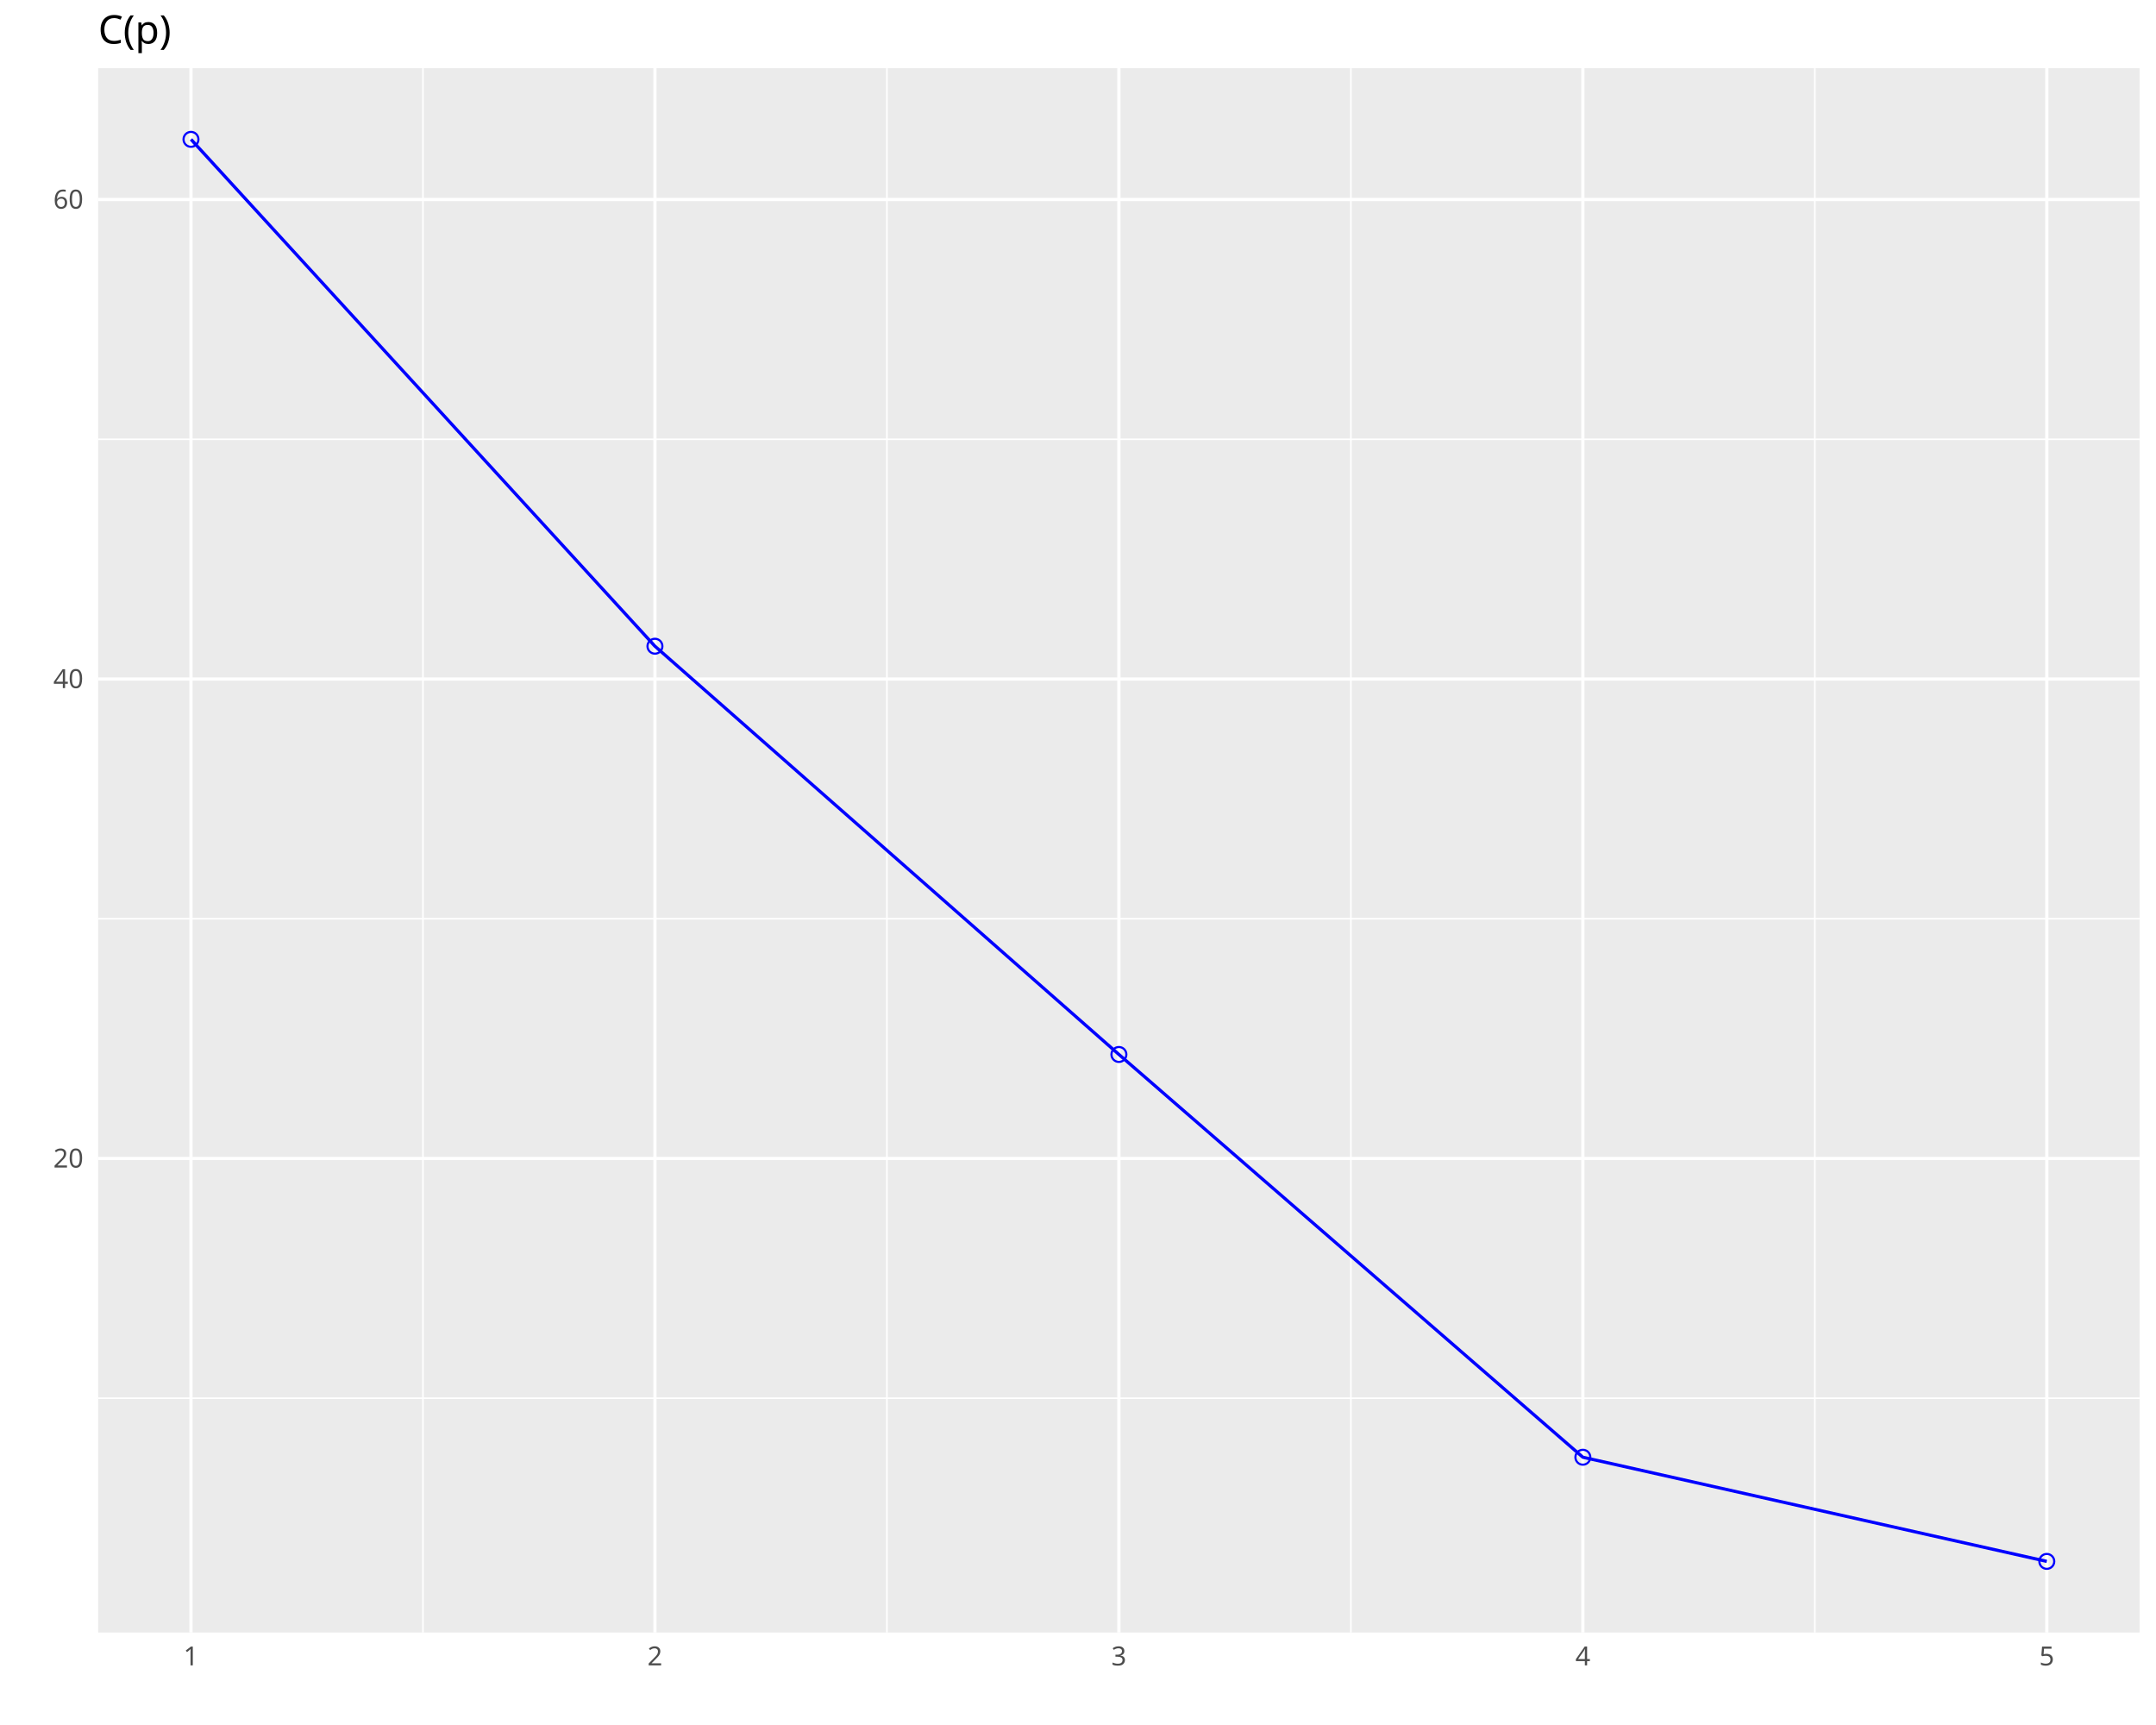
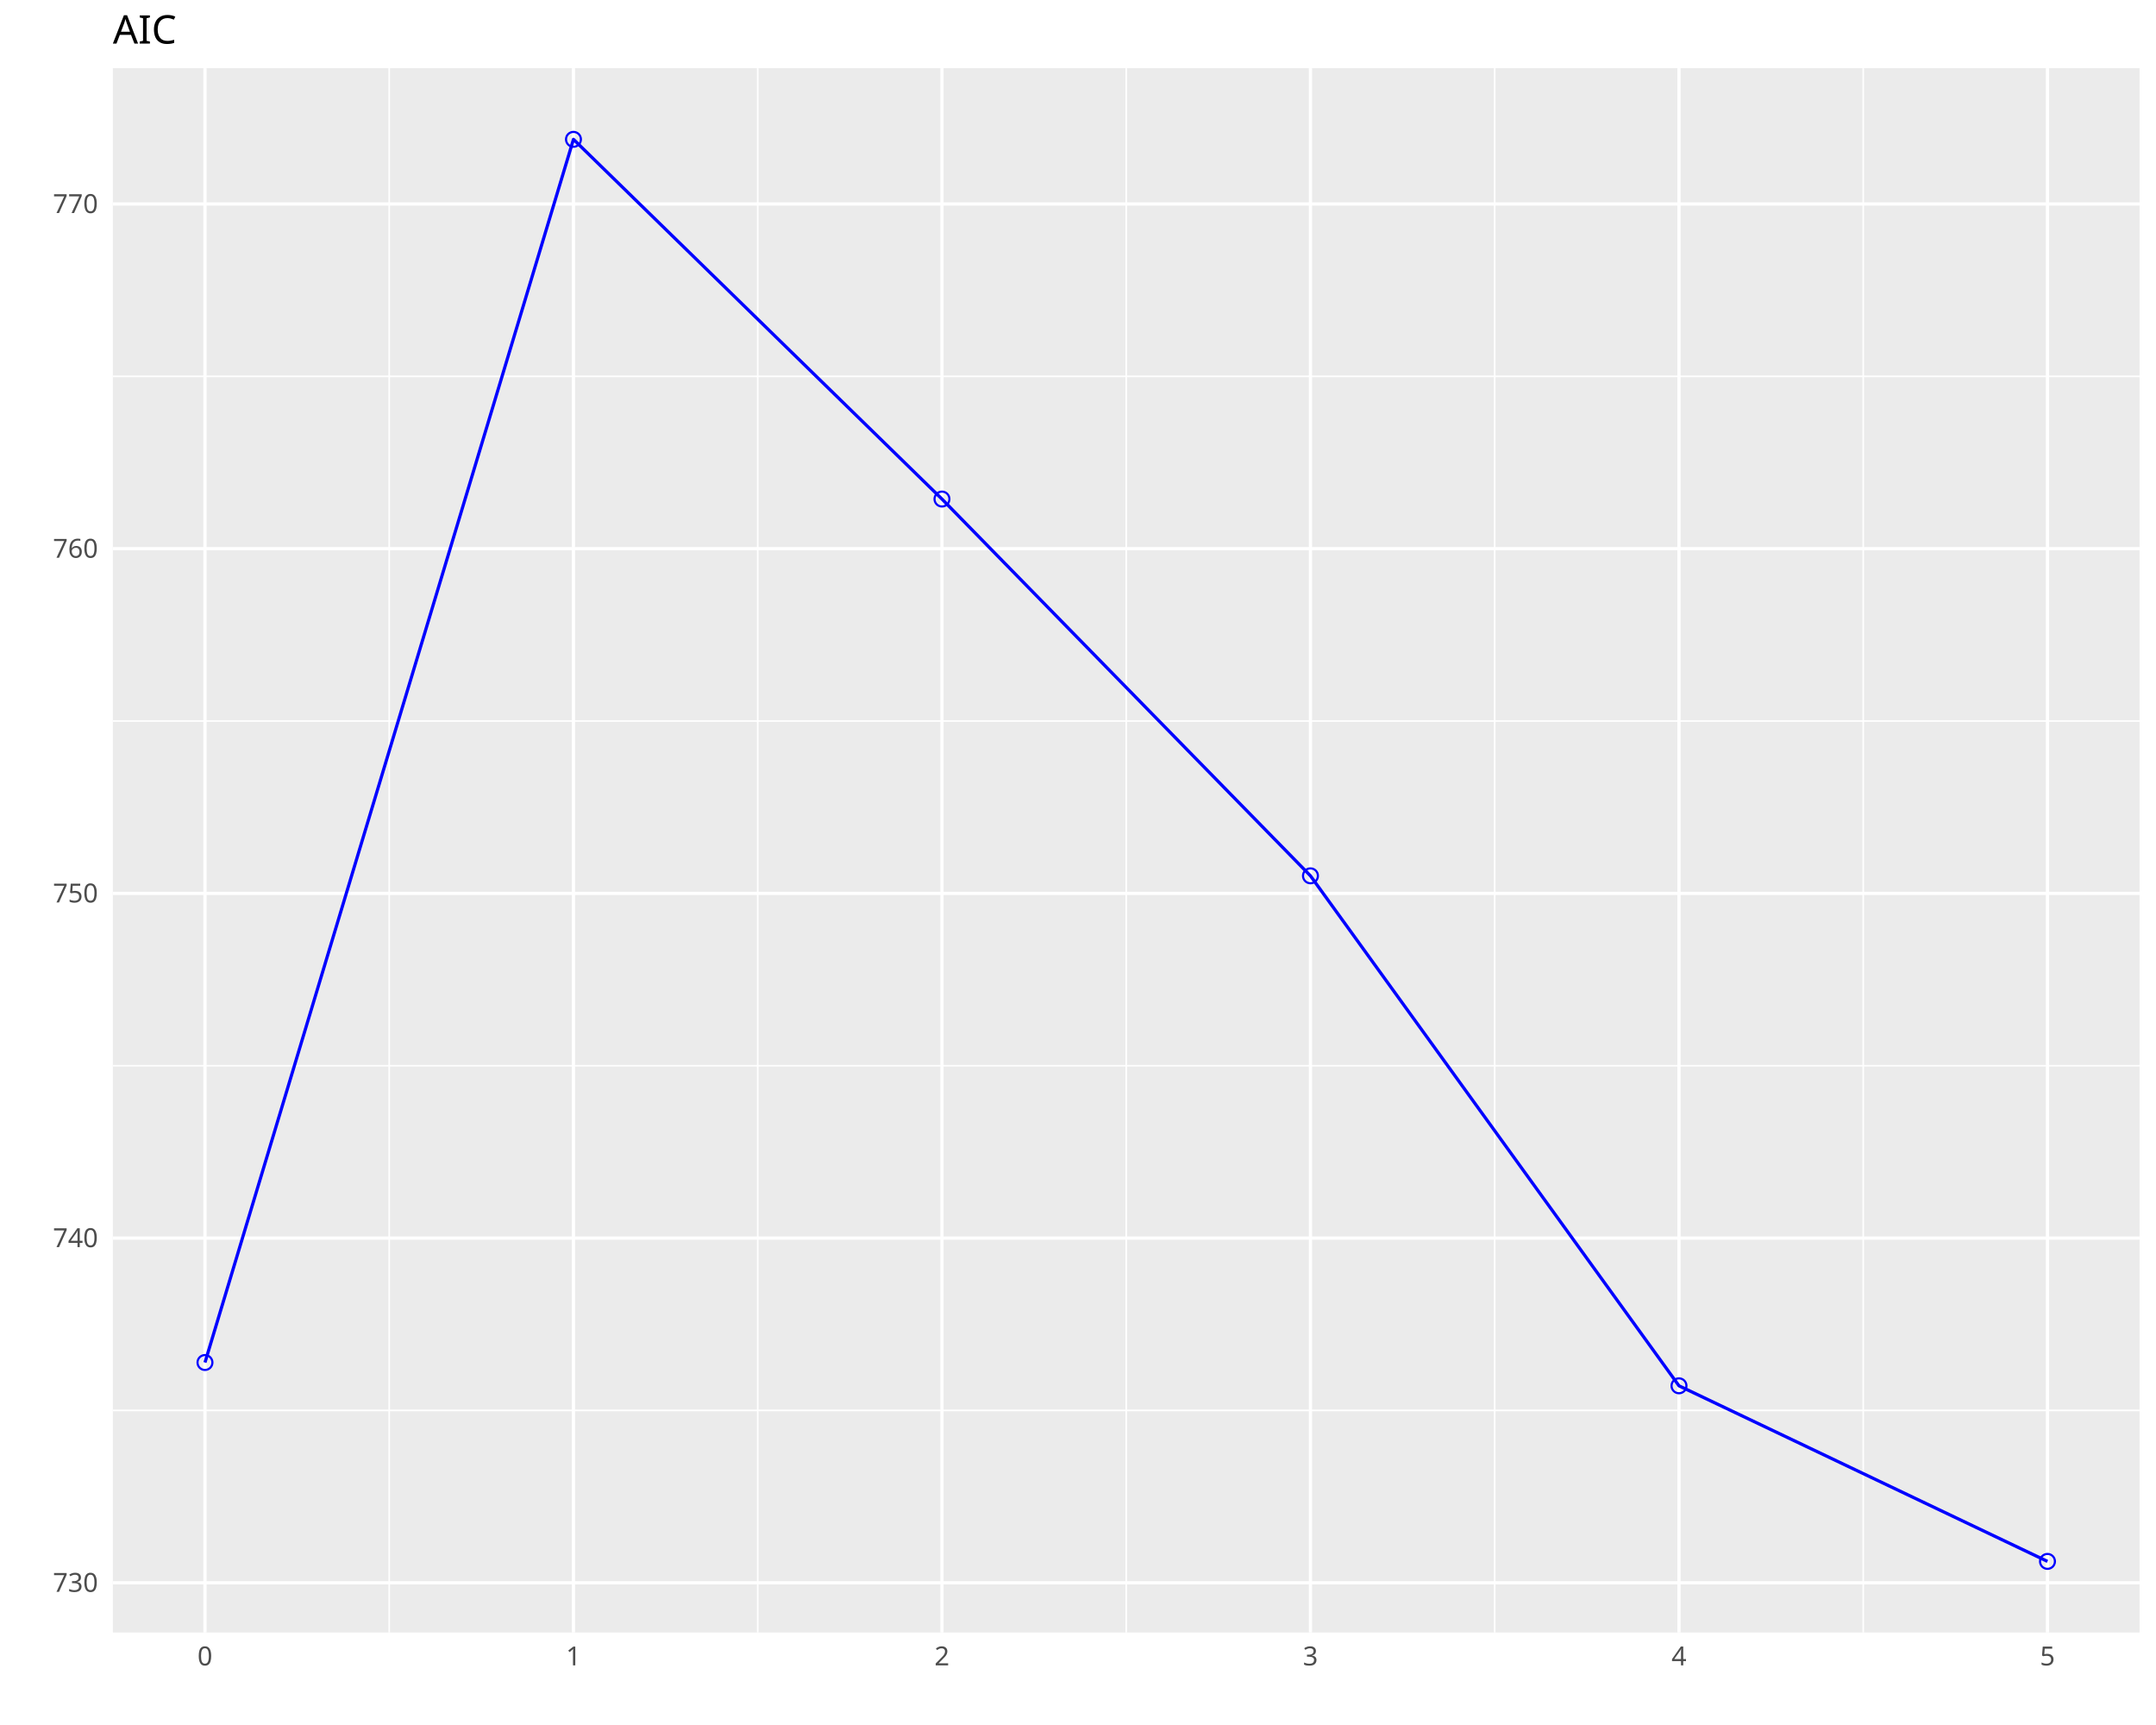
<svg xmlns="http://www.w3.org/2000/svg" class="svglite" data-engine-version="2.0" width="720.00pt" height="576.00pt" viewBox="0 0 720.00 576.00">
  <defs>
    <style type="text/css">
    .svglite line, .svglite polyline, .svglite polygon, .svglite path, .svglite rect, .svglite circle {
      fill: none;
      stroke: #000000;
      stroke-linecap: round;
      stroke-linejoin: round;
      stroke-miterlimit: 10.00;
    }
  </style>
  </defs>
  <rect width="100%" height="100%" style="stroke: none; fill: #FFFFFF;" />
  <defs>
    <clipPath id="cpMC4wMHw3MjAuMDB8MC4wMHw1NzYuMDA=">
      <rect x="0.00" y="0.00" width="720.00" height="576.00" />
    </clipPath>
  </defs>
  <g clip-path="url(#cpMC4wMHw3MjAuMDB8MC4wMHw1NzYuMDA=)">
    <rect x="0.00" y="0.00" width="720.00" height="576.00" style="stroke-width: 1.07; stroke: #FFFFFF; fill: #FFFFFF;" />
  </g>
  <defs>
-     <clipPath id="cpMzIuNzl8NzE0LjUyfDIyLjc4fDU0NS4xMQ==">
-       <rect x="32.79" y="22.78" width="681.73" height="522.33" />
+     <clipPath id="cpMzcuNjl8NzE0LjUyfDIyLjc4fDU0NS4xMQ==">
+       <rect x="37.69" y="22.78" width="676.83" height="522.33" />
    </clipPath>
  </defs>
-   <g clip-path="url(#cpMzIuNzl8NzE0LjUyfDIyLjc4fDU0NS4xMQ==)">
-     <rect x="32.79" y="22.78" width="681.73" height="522.33" style="stroke-width: 1.07; stroke: none; fill: #EBEBEB;" />
-     <polyline points="32.79,466.88 714.52,466.88 " style="stroke-width: 0.53; stroke: #FFFFFF; stroke-linecap: butt;" />
-     <polyline points="32.79,306.78 714.52,306.78 " style="stroke-width: 0.53; stroke: #FFFFFF; stroke-linecap: butt;" />
-     <polyline points="32.79,146.68 714.52,146.68 " style="stroke-width: 0.53; stroke: #FFFFFF; stroke-linecap: butt;" />
-     <polyline points="141.25,545.11 141.25,22.78 " style="stroke-width: 0.53; stroke: #FFFFFF; stroke-linecap: butt;" />
-     <polyline points="296.19,545.11 296.19,22.78 " style="stroke-width: 0.53; stroke: #FFFFFF; stroke-linecap: butt;" />
-     <polyline points="451.13,545.11 451.13,22.78 " style="stroke-width: 0.53; stroke: #FFFFFF; stroke-linecap: butt;" />
-     <polyline points="606.06,545.11 606.06,22.78 " style="stroke-width: 0.53; stroke: #FFFFFF; stroke-linecap: butt;" />
-     <polyline points="32.79,386.83 714.52,386.83 " style="stroke-width: 1.07; stroke: #FFFFFF; stroke-linecap: butt;" />
-     <polyline points="32.79,226.73 714.52,226.73 " style="stroke-width: 1.07; stroke: #FFFFFF; stroke-linecap: butt;" />
-     <polyline points="32.79,66.63 714.52,66.63 " style="stroke-width: 1.07; stroke: #FFFFFF; stroke-linecap: butt;" />
-     <polyline points="63.78,545.11 63.78,22.78 " style="stroke-width: 1.07; stroke: #FFFFFF; stroke-linecap: butt;" />
-     <polyline points="218.72,545.11 218.72,22.78 " style="stroke-width: 1.07; stroke: #FFFFFF; stroke-linecap: butt;" />
-     <polyline points="373.66,545.11 373.66,22.78 " style="stroke-width: 1.07; stroke: #FFFFFF; stroke-linecap: butt;" />
-     <polyline points="528.60,545.11 528.60,22.78 " style="stroke-width: 1.07; stroke: #FFFFFF; stroke-linecap: butt;" />
-     <polyline points="683.53,545.11 683.53,22.78 " style="stroke-width: 1.07; stroke: #FFFFFF; stroke-linecap: butt;" />
-     <polyline points="63.78,46.53 218.72,215.78 373.66,352.10 528.60,486.59 683.53,521.37 " style="stroke-width: 1.07; stroke: #0000FF; stroke-linecap: butt;" />
-     <circle cx="63.78" cy="46.53" r="2.49" style="stroke-width: 0.71; stroke: #0000FF;" />
-     <circle cx="218.72" cy="215.78" r="2.49" style="stroke-width: 0.71; stroke: #0000FF;" />
-     <circle cx="373.66" cy="352.10" r="2.49" style="stroke-width: 0.71; stroke: #0000FF;" />
-     <circle cx="528.60" cy="486.59" r="2.49" style="stroke-width: 0.71; stroke: #0000FF;" />
-     <circle cx="683.53" cy="521.37" r="2.49" style="stroke-width: 0.71; stroke: #0000FF;" />
+   <g clip-path="url(#cpMzcuNjl8NzE0LjUyfDIyLjc4fDU0NS4xMQ==)">
+     <rect x="37.69" y="22.78" width="676.83" height="522.33" style="stroke-width: 1.07; stroke: none; fill: #EBEBEB;" />
+     <polyline points="37.69,470.96 714.52,470.96 " style="stroke-width: 0.53; stroke: #FFFFFF; stroke-linecap: butt;" />
+     <polyline points="37.69,355.86 714.52,355.86 " style="stroke-width: 0.53; stroke: #FFFFFF; stroke-linecap: butt;" />
+     <polyline points="37.69,240.76 714.52,240.76 " style="stroke-width: 0.53; stroke: #FFFFFF; stroke-linecap: butt;" />
+     <polyline points="37.69,125.66 714.52,125.66 " style="stroke-width: 0.53; stroke: #FFFFFF; stroke-linecap: butt;" />
+     <polyline points="129.98,545.11 129.98,22.78 " style="stroke-width: 0.53; stroke: #FFFFFF; stroke-linecap: butt;" />
+     <polyline points="253.04,545.11 253.04,22.78 " style="stroke-width: 0.53; stroke: #FFFFFF; stroke-linecap: butt;" />
+     <polyline points="376.10,545.11 376.10,22.78 " style="stroke-width: 0.53; stroke: #FFFFFF; stroke-linecap: butt;" />
+     <polyline points="499.16,545.11 499.16,22.78 " style="stroke-width: 0.53; stroke: #FFFFFF; stroke-linecap: butt;" />
+     <polyline points="622.23,545.11 622.23,22.78 " style="stroke-width: 0.53; stroke: #FFFFFF; stroke-linecap: butt;" />
+     <polyline points="37.69,528.51 714.52,528.51 " style="stroke-width: 1.07; stroke: #FFFFFF; stroke-linecap: butt;" />
+     <polyline points="37.69,413.41 714.52,413.41 " style="stroke-width: 1.07; stroke: #FFFFFF; stroke-linecap: butt;" />
+     <polyline points="37.69,298.31 714.52,298.31 " style="stroke-width: 1.07; stroke: #FFFFFF; stroke-linecap: butt;" />
+     <polyline points="37.69,183.21 714.52,183.21 " style="stroke-width: 1.07; stroke: #FFFFFF; stroke-linecap: butt;" />
+     <polyline points="37.69,68.11 714.52,68.11 " style="stroke-width: 1.07; stroke: #FFFFFF; stroke-linecap: butt;" />
+     <polyline points="68.45,545.11 68.45,22.78 " style="stroke-width: 1.07; stroke: #FFFFFF; stroke-linecap: butt;" />
+     <polyline points="191.51,545.11 191.51,22.78 " style="stroke-width: 1.07; stroke: #FFFFFF; stroke-linecap: butt;" />
+     <polyline points="314.57,545.11 314.57,22.78 " style="stroke-width: 1.07; stroke: #FFFFFF; stroke-linecap: butt;" />
+     <polyline points="437.63,545.11 437.63,22.78 " style="stroke-width: 1.07; stroke: #FFFFFF; stroke-linecap: butt;" />
+     <polyline points="560.70,545.11 560.70,22.78 " style="stroke-width: 1.07; stroke: #FFFFFF; stroke-linecap: butt;" />
+     <polyline points="683.76,545.11 683.76,22.78 " style="stroke-width: 1.07; stroke: #FFFFFF; stroke-linecap: butt;" />
+     <polyline points="68.45,454.96 191.51,46.53 314.57,166.64 437.63,292.45 560.70,462.74 683.76,521.37 " style="stroke-width: 1.07; stroke: #0000FF; stroke-linecap: butt;" />
+     <circle cx="68.45" cy="454.96" r="2.49" style="stroke-width: 0.71; stroke: #0000FF;" />
+     <circle cx="191.51" cy="46.53" r="2.49" style="stroke-width: 0.71; stroke: #0000FF;" />
+     <circle cx="314.57" cy="166.64" r="2.49" style="stroke-width: 0.71; stroke: #0000FF;" />
+     <circle cx="437.63" cy="292.45" r="2.49" style="stroke-width: 0.71; stroke: #0000FF;" />
+     <circle cx="560.70" cy="462.74" r="2.49" style="stroke-width: 0.71; stroke: #0000FF;" />
+     <circle cx="683.76" cy="521.37" r="2.49" style="stroke-width: 0.71; stroke: #0000FF;" />
  </g>
  <g clip-path="url(#cpMC4wMHw3MjAuMDB8MC4wMHw1NzYuMDA=)">
-     <text x="27.86" y="389.86" text-anchor="end" style="font-size: 8.80px; fill: #4D4D4D; font-family: sans;" textLength="9.79px" lengthAdjust="spacingAndGlyphs">20</text>
-     <text x="27.86" y="229.76" text-anchor="end" style="font-size: 8.80px; fill: #4D4D4D; font-family: sans;" textLength="9.79px" lengthAdjust="spacingAndGlyphs">40</text>
-     <text x="27.86" y="69.66" text-anchor="end" style="font-size: 8.80px; fill: #4D4D4D; font-family: sans;" textLength="9.79px" lengthAdjust="spacingAndGlyphs">60</text>
-     <text x="63.78" y="556.10" text-anchor="middle" style="font-size: 8.80px; fill: #4D4D4D; font-family: sans;" textLength="4.89px" lengthAdjust="spacingAndGlyphs">1</text>
-     <text x="218.72" y="556.10" text-anchor="middle" style="font-size: 8.80px; fill: #4D4D4D; font-family: sans;" textLength="4.89px" lengthAdjust="spacingAndGlyphs">2</text>
-     <text x="373.66" y="556.10" text-anchor="middle" style="font-size: 8.80px; fill: #4D4D4D; font-family: sans;" textLength="4.89px" lengthAdjust="spacingAndGlyphs">3</text>
-     <text x="528.60" y="556.10" text-anchor="middle" style="font-size: 8.80px; fill: #4D4D4D; font-family: sans;" textLength="4.89px" lengthAdjust="spacingAndGlyphs">4</text>
-     <text x="683.53" y="556.10" text-anchor="middle" style="font-size: 8.80px; fill: #4D4D4D; font-family: sans;" textLength="4.89px" lengthAdjust="spacingAndGlyphs">5</text>
-     <text x="32.79" y="14.56" style="font-size: 13.20px; font-family: sans;" textLength="25.67px" lengthAdjust="spacingAndGlyphs">C(p)</text>
+     <text x="32.76" y="531.54" text-anchor="end" style="font-size: 8.80px; fill: #4D4D4D; font-family: sans;" textLength="14.68px" lengthAdjust="spacingAndGlyphs">730</text>
+     <text x="32.76" y="416.44" text-anchor="end" style="font-size: 8.80px; fill: #4D4D4D; font-family: sans;" textLength="14.68px" lengthAdjust="spacingAndGlyphs">740</text>
+     <text x="32.76" y="301.34" text-anchor="end" style="font-size: 8.80px; fill: #4D4D4D; font-family: sans;" textLength="14.68px" lengthAdjust="spacingAndGlyphs">750</text>
+     <text x="32.76" y="186.24" text-anchor="end" style="font-size: 8.80px; fill: #4D4D4D; font-family: sans;" textLength="14.68px" lengthAdjust="spacingAndGlyphs">760</text>
+     <text x="32.76" y="71.14" text-anchor="end" style="font-size: 8.80px; fill: #4D4D4D; font-family: sans;" textLength="14.68px" lengthAdjust="spacingAndGlyphs">770</text>
+     <text x="68.45" y="556.10" text-anchor="middle" style="font-size: 8.80px; fill: #4D4D4D; font-family: sans;" textLength="4.89px" lengthAdjust="spacingAndGlyphs">0</text>
+     <text x="191.51" y="556.10" text-anchor="middle" style="font-size: 8.80px; fill: #4D4D4D; font-family: sans;" textLength="4.89px" lengthAdjust="spacingAndGlyphs">1</text>
+     <text x="314.57" y="556.10" text-anchor="middle" style="font-size: 8.80px; fill: #4D4D4D; font-family: sans;" textLength="4.89px" lengthAdjust="spacingAndGlyphs">2</text>
+     <text x="437.63" y="556.10" text-anchor="middle" style="font-size: 8.80px; fill: #4D4D4D; font-family: sans;" textLength="4.89px" lengthAdjust="spacingAndGlyphs">3</text>
+     <text x="560.70" y="556.10" text-anchor="middle" style="font-size: 8.80px; fill: #4D4D4D; font-family: sans;" textLength="4.89px" lengthAdjust="spacingAndGlyphs">4</text>
+     <text x="683.76" y="556.10" text-anchor="middle" style="font-size: 8.80px; fill: #4D4D4D; font-family: sans;" textLength="4.89px" lengthAdjust="spacingAndGlyphs">5</text>
+     <text x="37.69" y="14.56" style="font-size: 13.20px; font-family: sans;" textLength="22.01px" lengthAdjust="spacingAndGlyphs">AIC</text>
  </g>
</svg>
